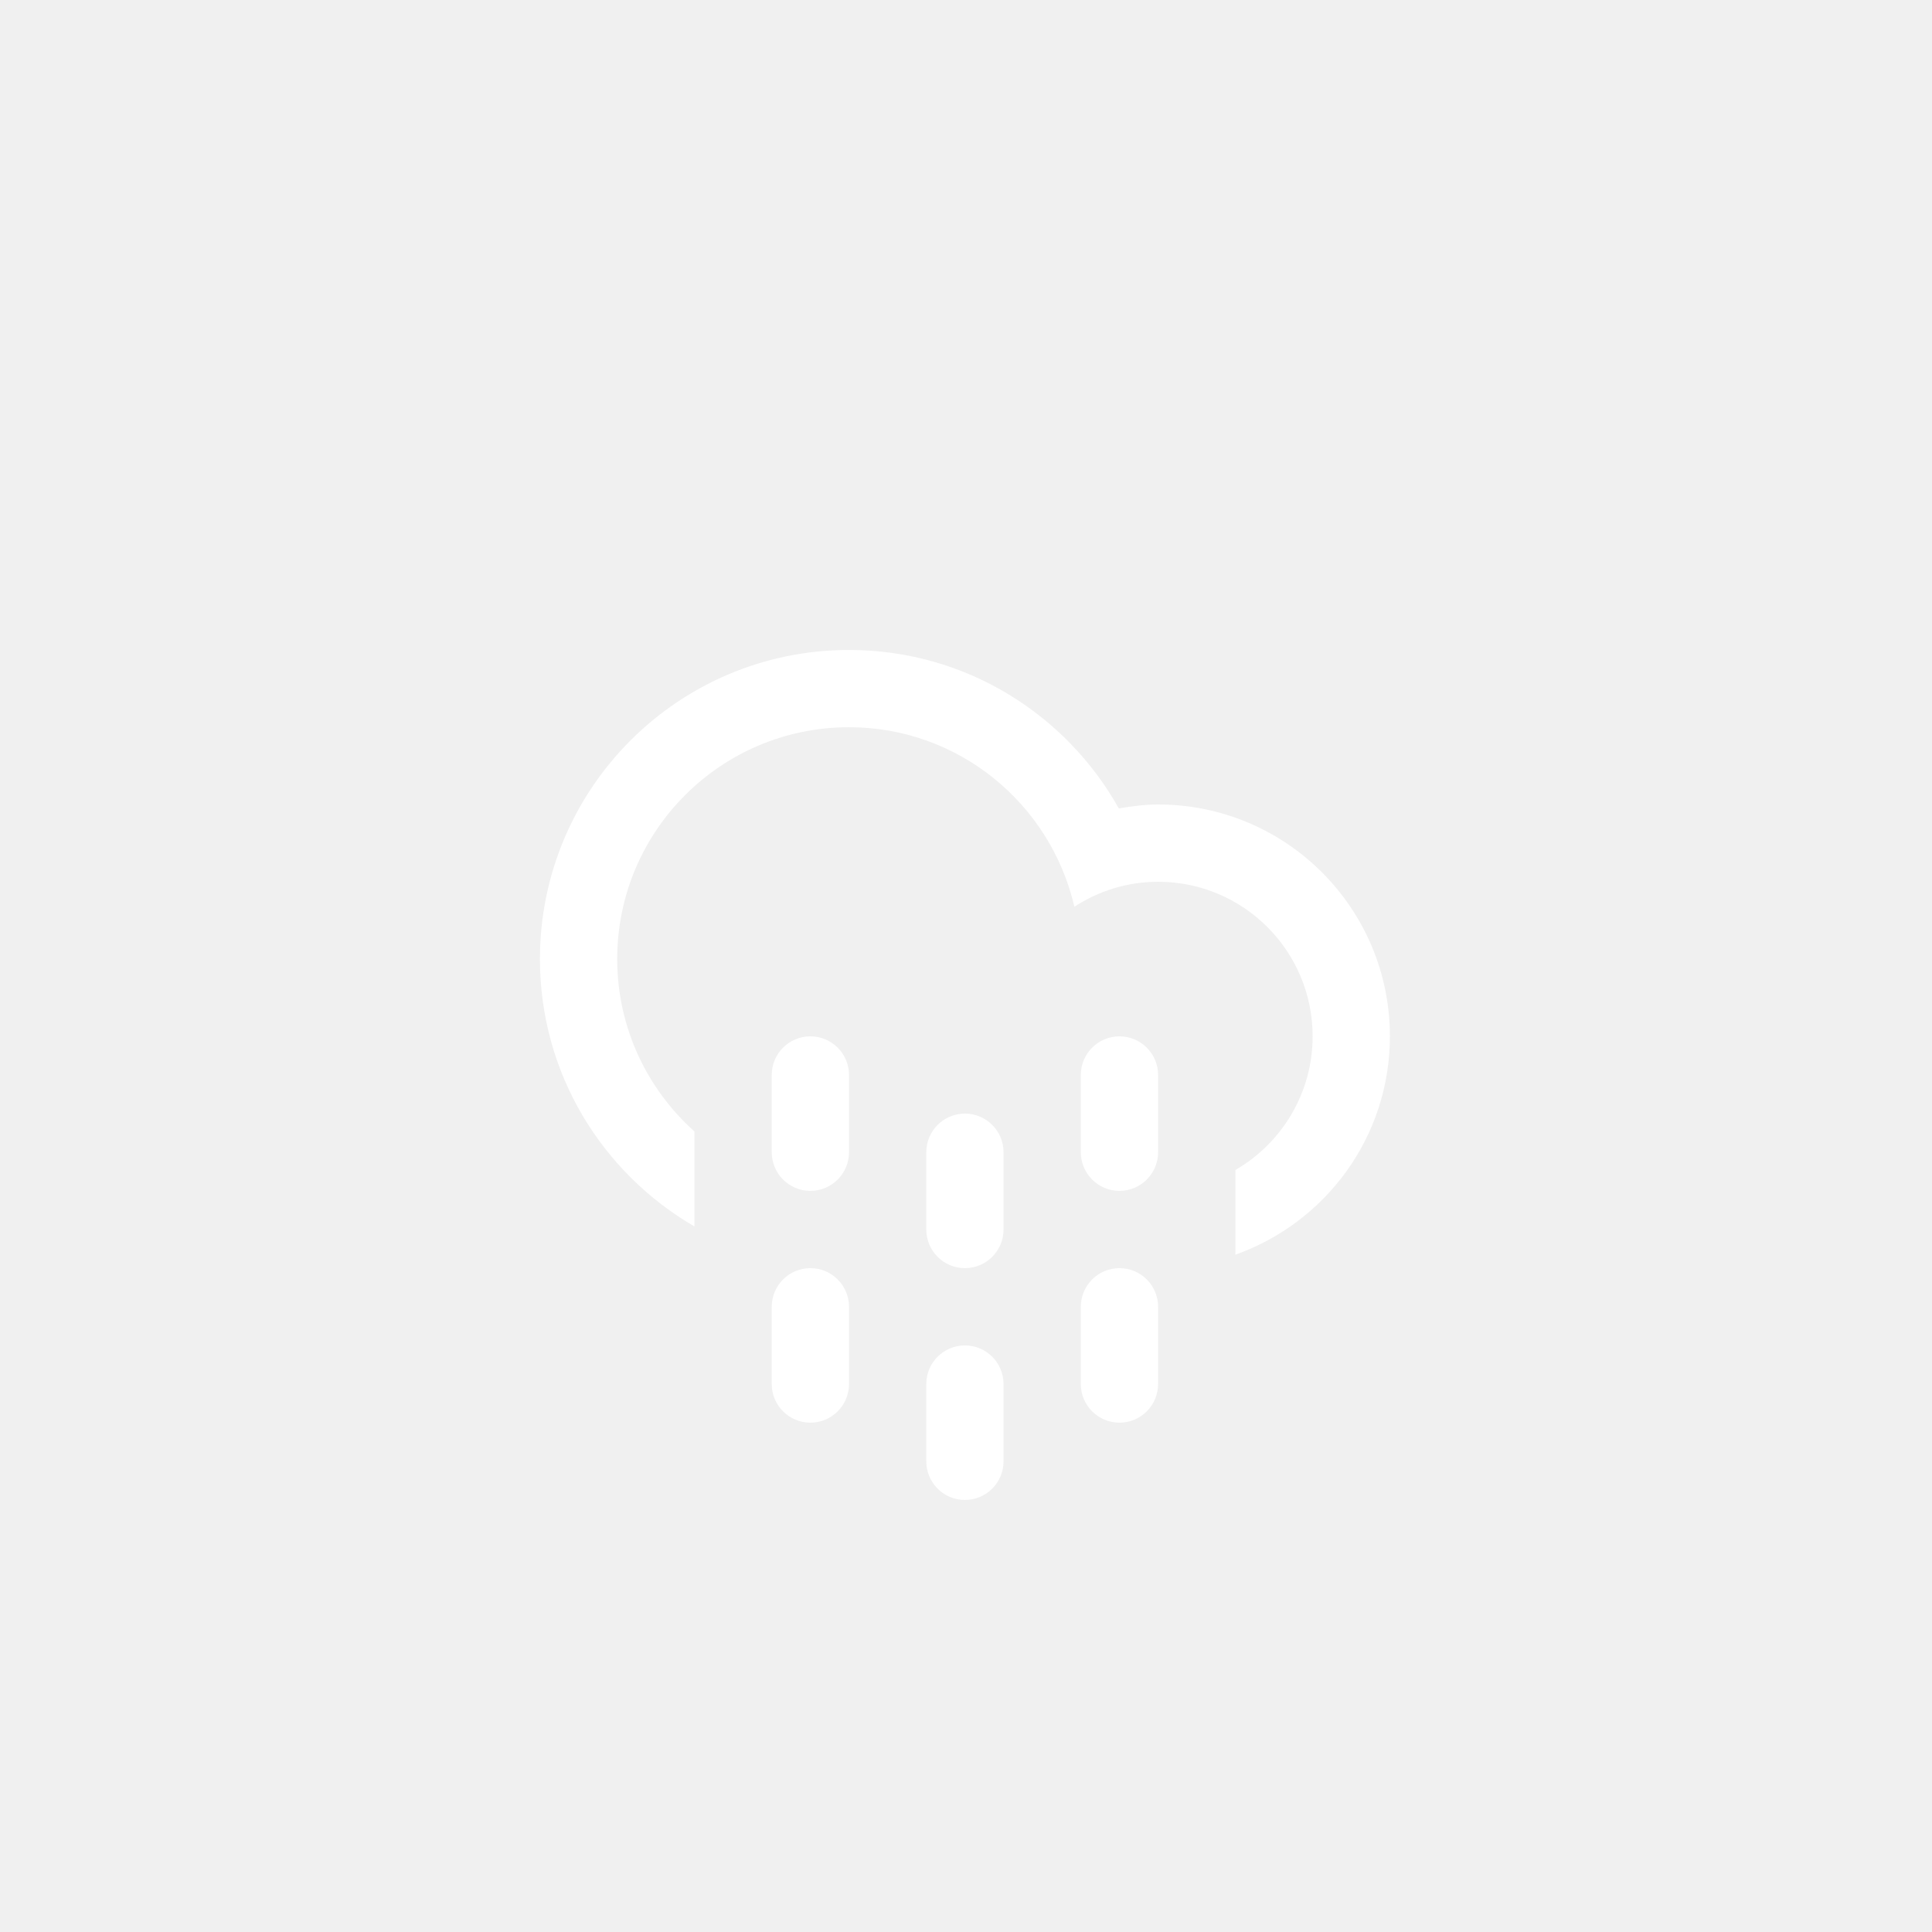
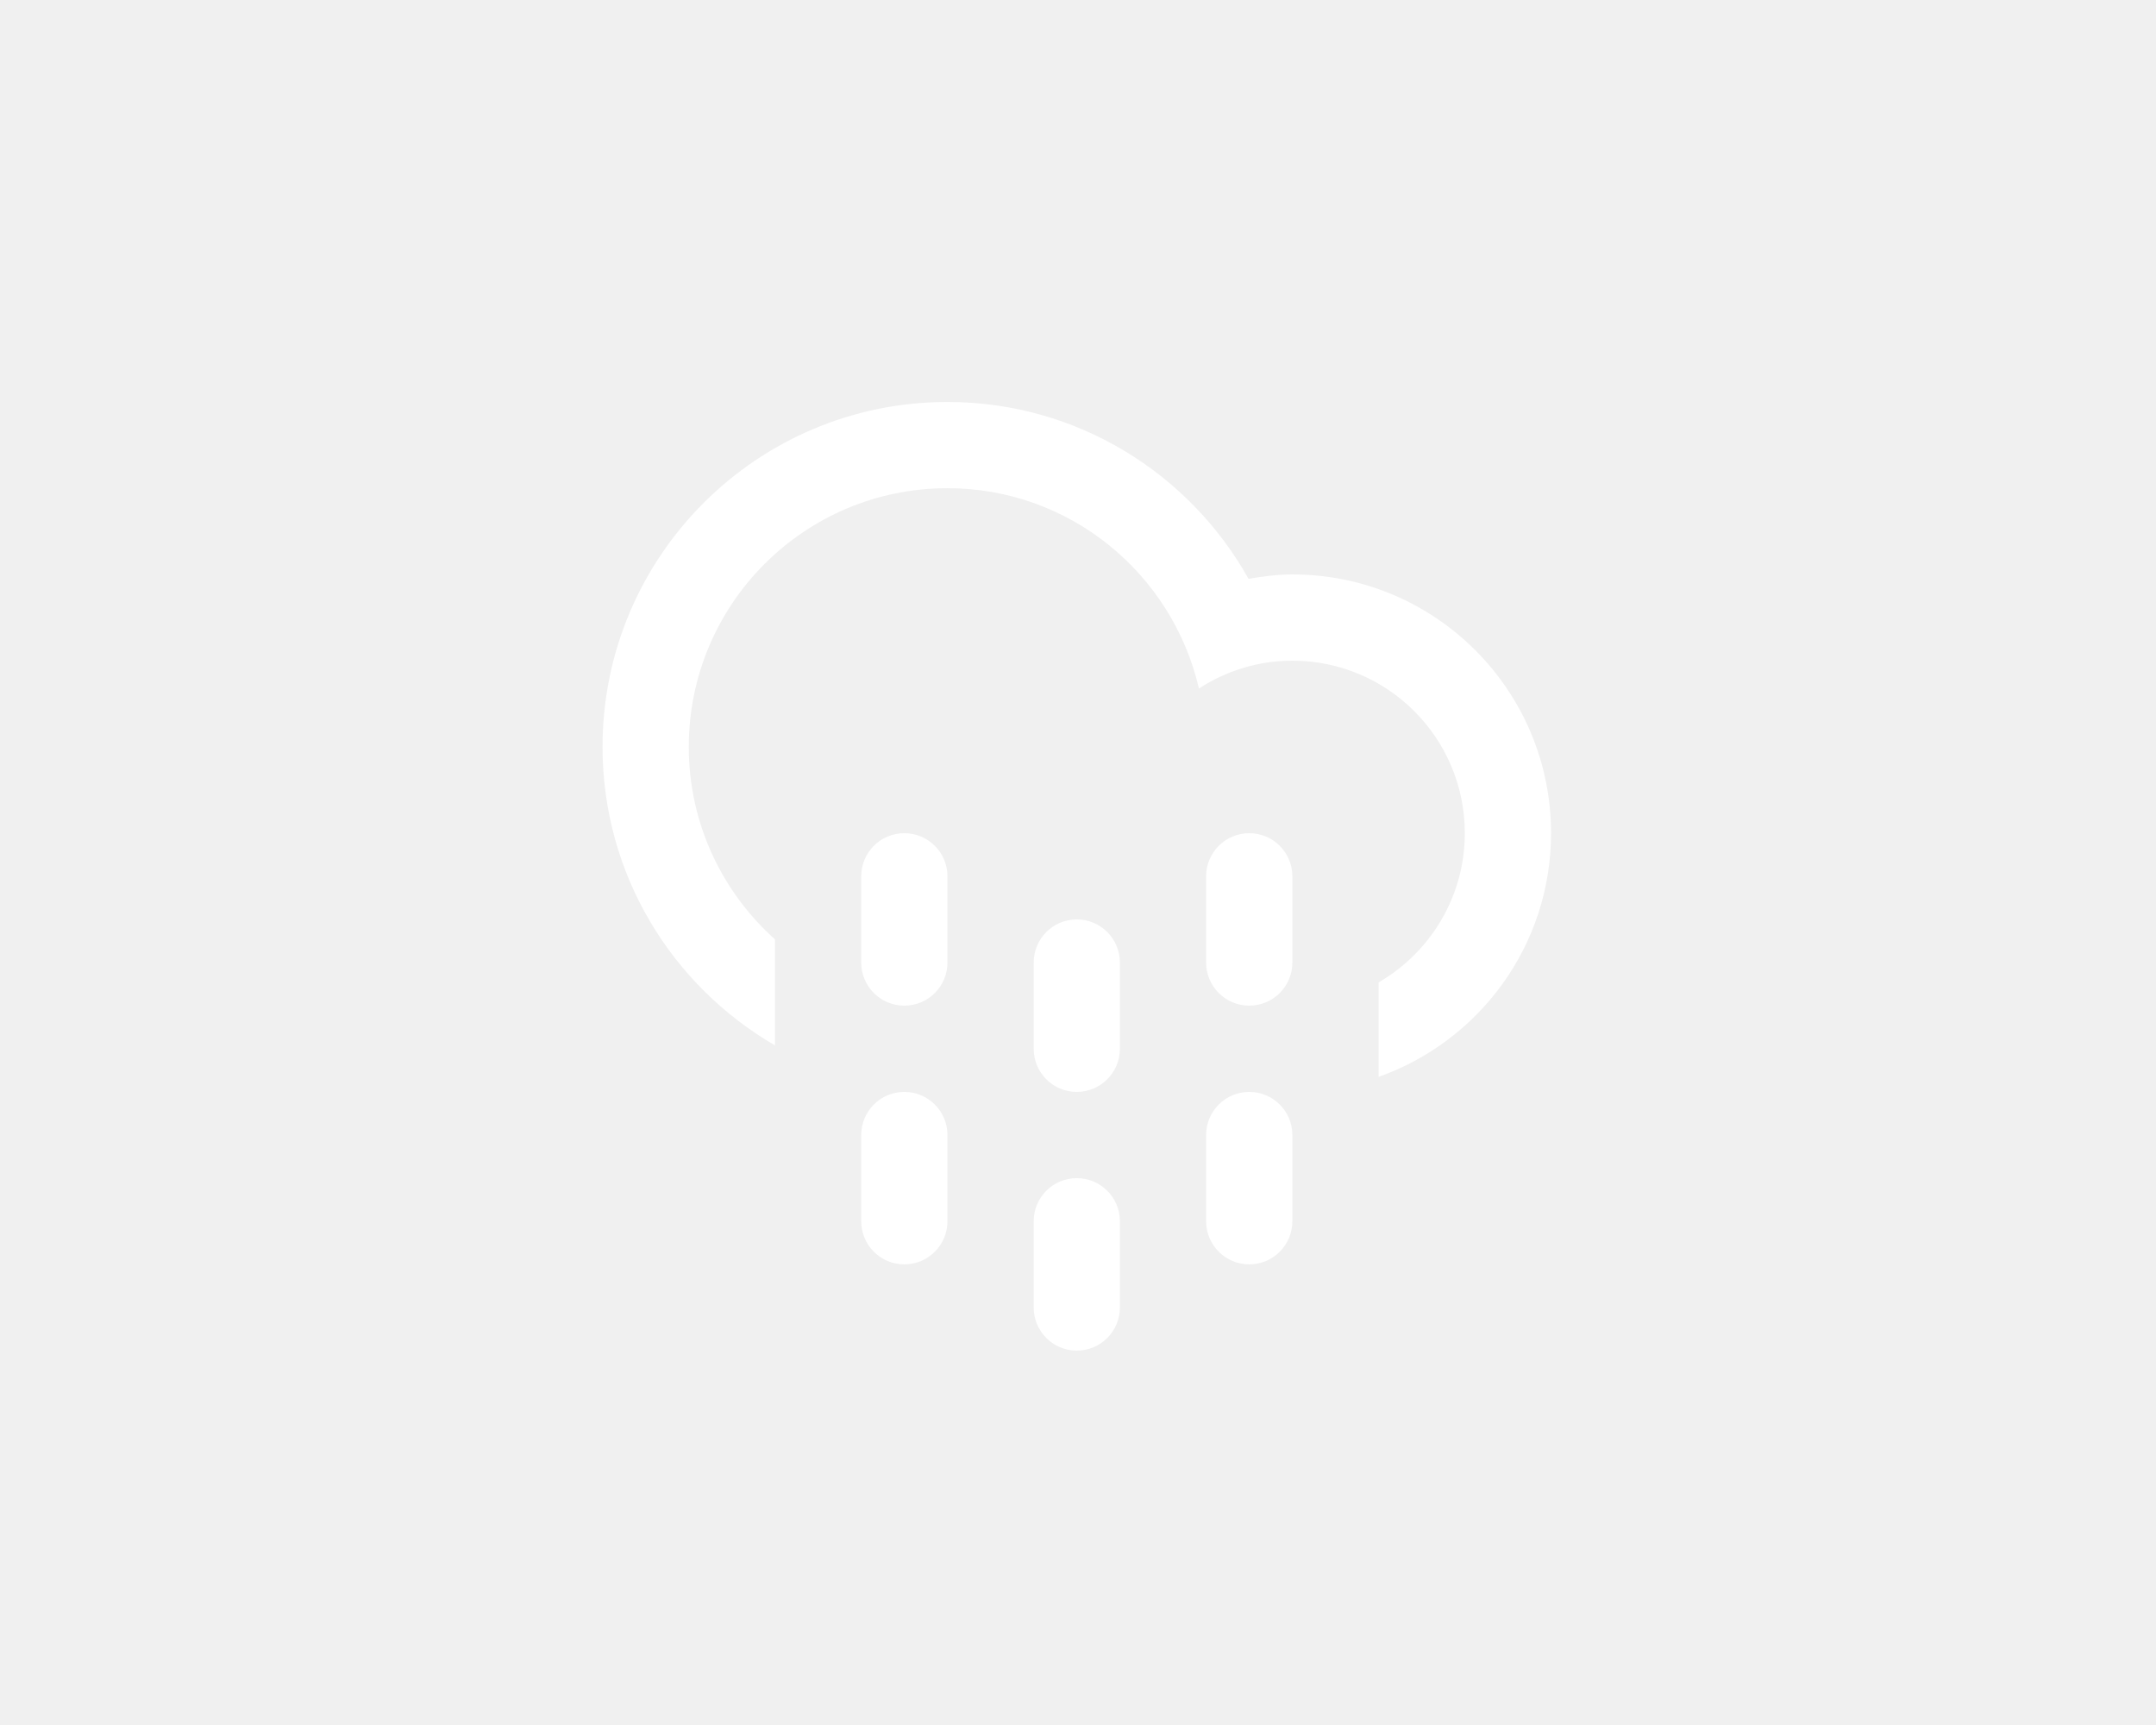
- <svg xmlns="http://www.w3.org/2000/svg" version="1.1" id="Layer_1" x="0px" y="0px" width="100px" height="100px" viewBox="0 0 100 100" enable-background="new 0 0 100 100" xml:space="preserve">
+ <svg xmlns="http://www.w3.org/2000/svg" version="1.1" id="Layer_1" x="0px" y="0px" viewBox="0 15 100 80" xml:space="preserve">
  <path fill="#fff" fill-rule="evenodd" clip-rule="evenodd" d="M63.943,64.941v-4.381c2.387-1.385,3.998-3.961,3.998-6.92c0-4.418-3.58-8-7.998-8  c-1.602,0-3.084,0.481-4.334,1.291c-1.232-5.316-5.973-9.29-11.664-9.29c-6.627,0-11.998,5.372-11.998,11.999  c0,3.549,1.549,6.729,3.998,8.926v4.914c-4.777-2.768-7.998-7.922-7.998-13.84c0-8.836,7.162-15.998,15.998-15.998  c6.004,0,11.229,3.312,13.965,8.203c0.664-0.113,1.336-0.205,2.033-0.205c6.627,0,11.998,5.373,11.998,12  C71.941,58.861,68.6,63.293,63.943,64.941z M41.945,53.641c1.104,0,2,0.895,2,2v3.998c0,1.105-0.896,2-2,2c-1.105,0-2-0.895-2-2  v-3.998C39.945,54.535,40.84,53.641,41.945,53.641z M41.945,65.639c1.104,0,2,0.895,2,2v3.998c0,1.105-0.896,2-2,2  c-1.105,0-2-0.895-2-2v-3.998C39.945,66.533,40.84,65.639,41.945,65.639z M49.943,57.639c1.105,0,2,0.896,2,2v4c0,1.104-0.895,2-2,2  c-1.104,0-1.998-0.896-1.998-2v-4C47.945,58.535,48.84,57.639,49.943,57.639z M49.943,69.639c1.105,0,2,0.895,2,1.998v4  c0,1.105-0.895,2-2,2c-1.104,0-1.998-0.895-1.998-2v-4C47.945,70.533,48.84,69.639,49.943,69.639z M57.943,53.641  c1.104,0,2,0.895,2,2v3.998c0,1.105-0.896,2-2,2c-1.105,0-2-0.895-2-2v-3.998C55.943,54.535,56.838,53.641,57.943,53.641z   M57.943,65.639c1.104,0,2,0.895,2,2v3.998c0,1.105-0.896,2-2,2c-1.105,0-2-0.895-2-2v-3.998  C55.943,66.533,56.838,65.639,57.943,65.639z" />
</svg>
